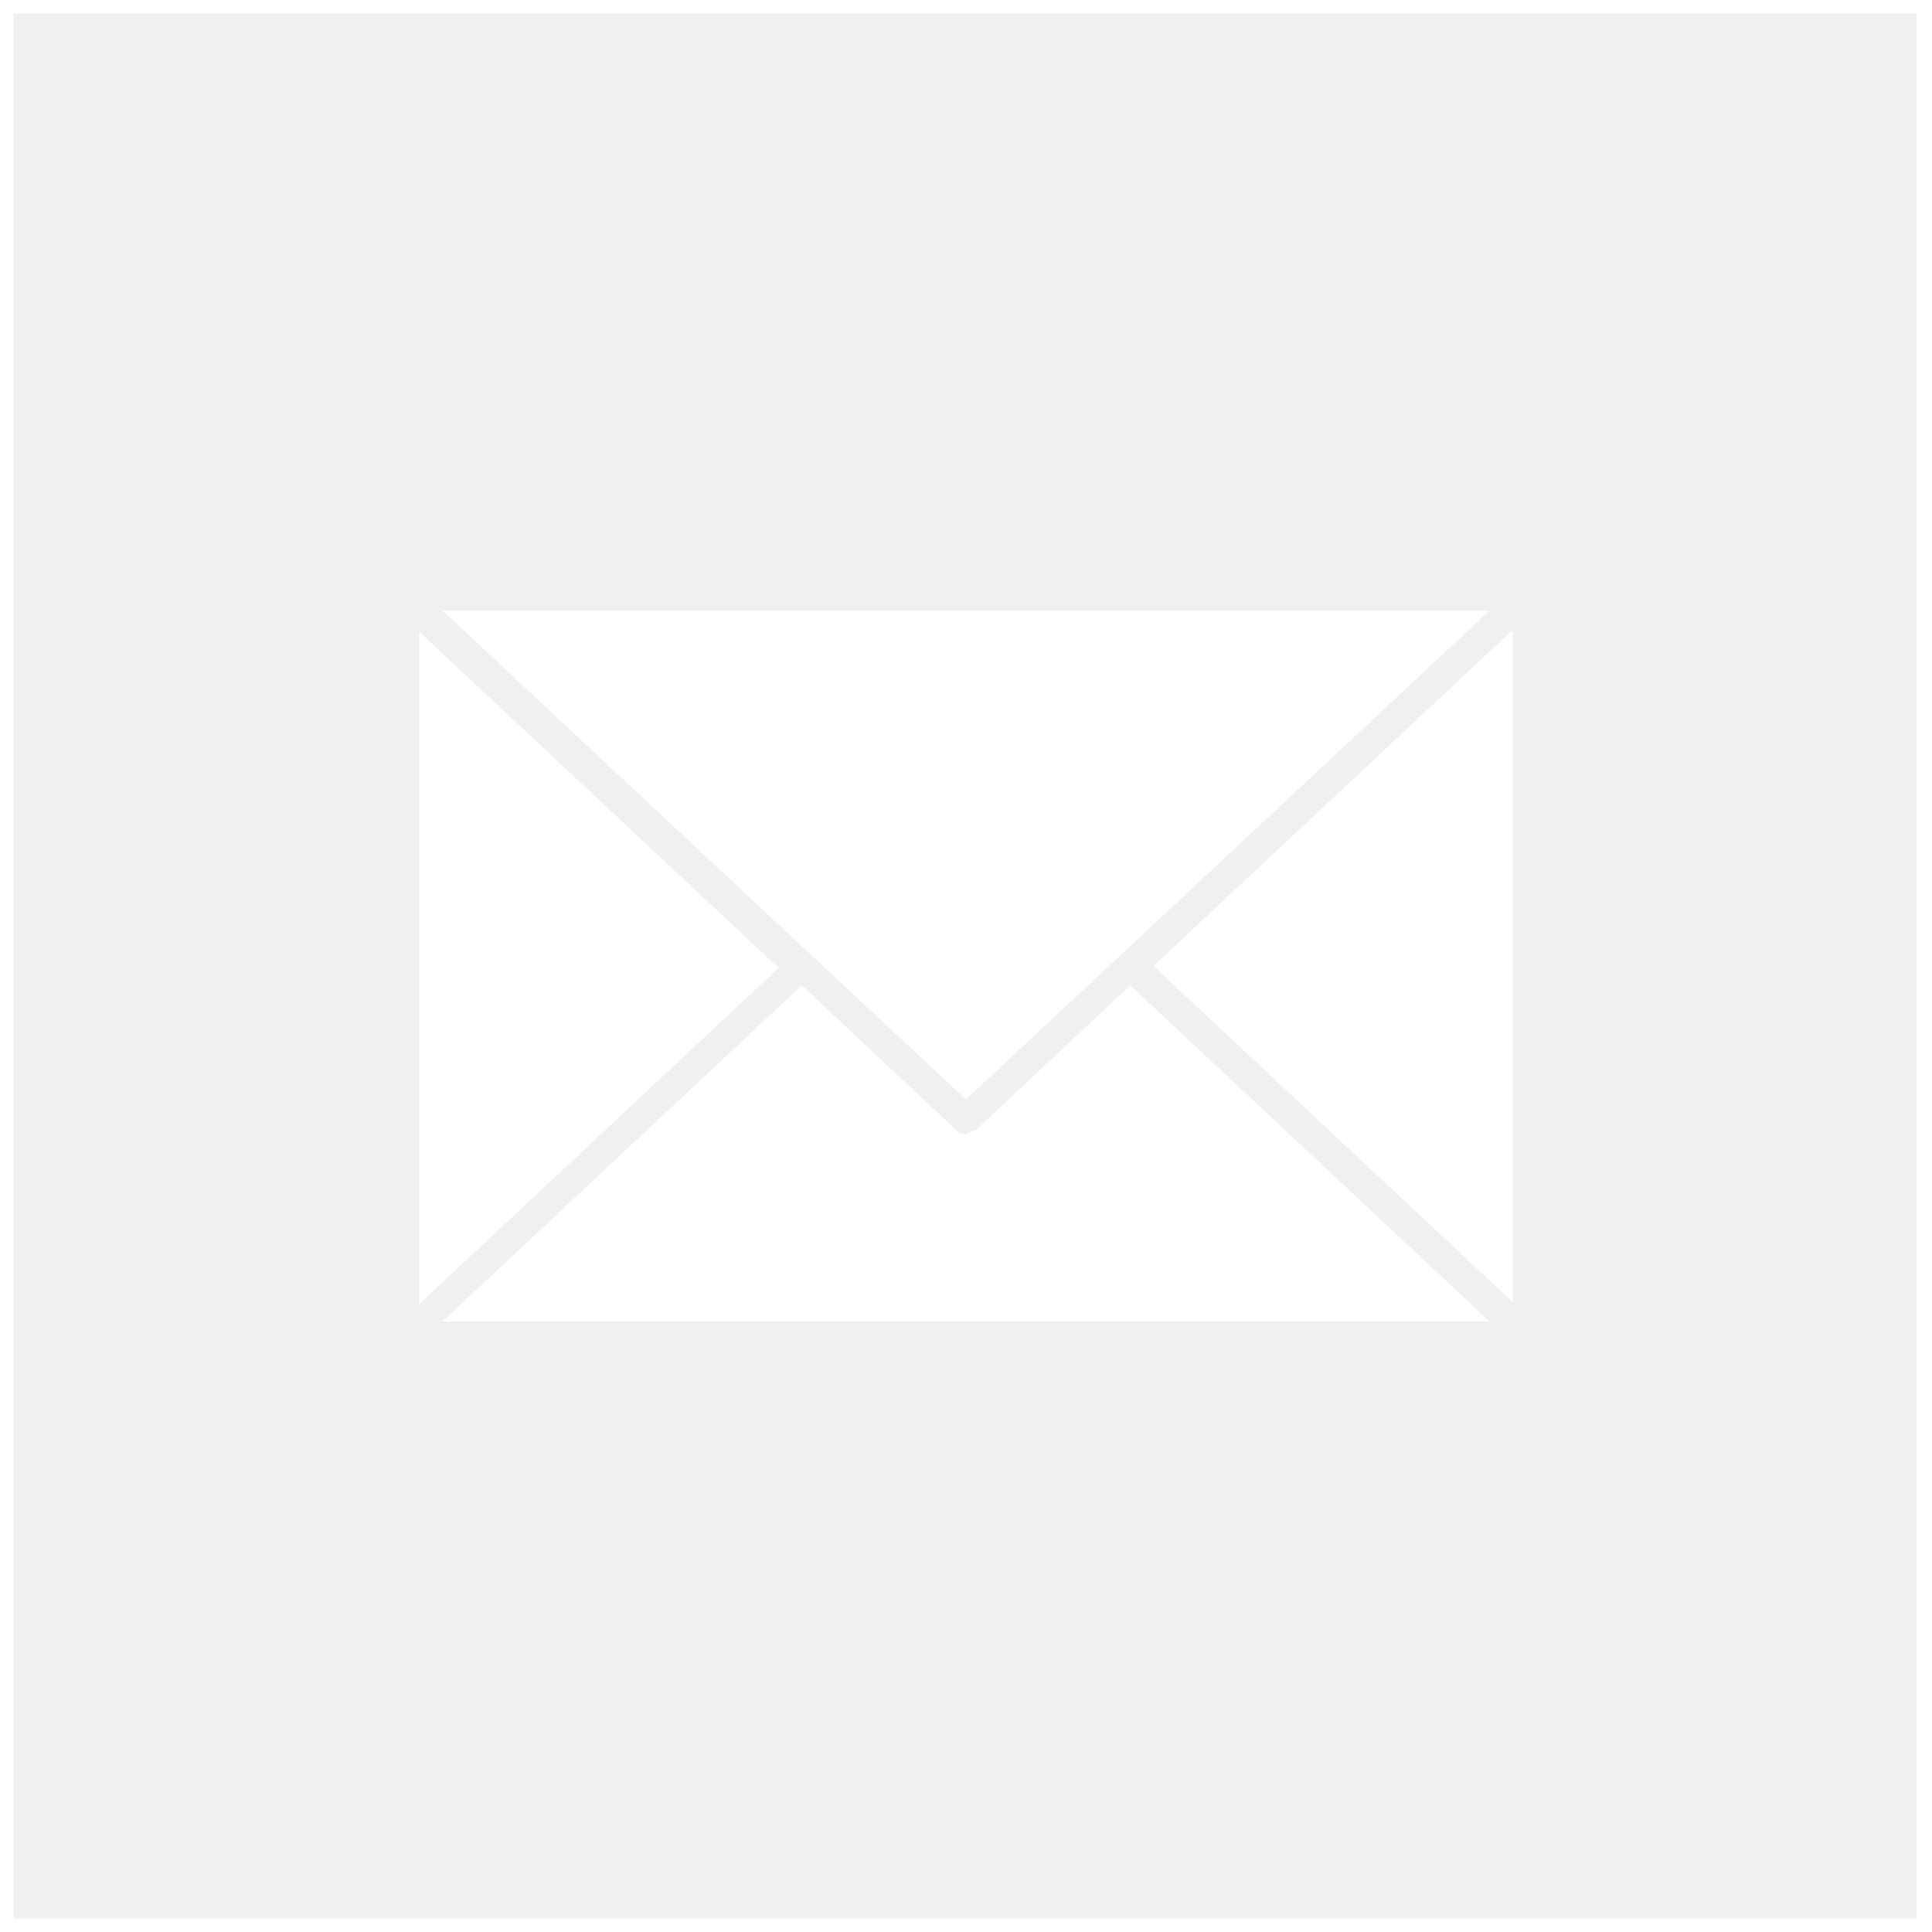
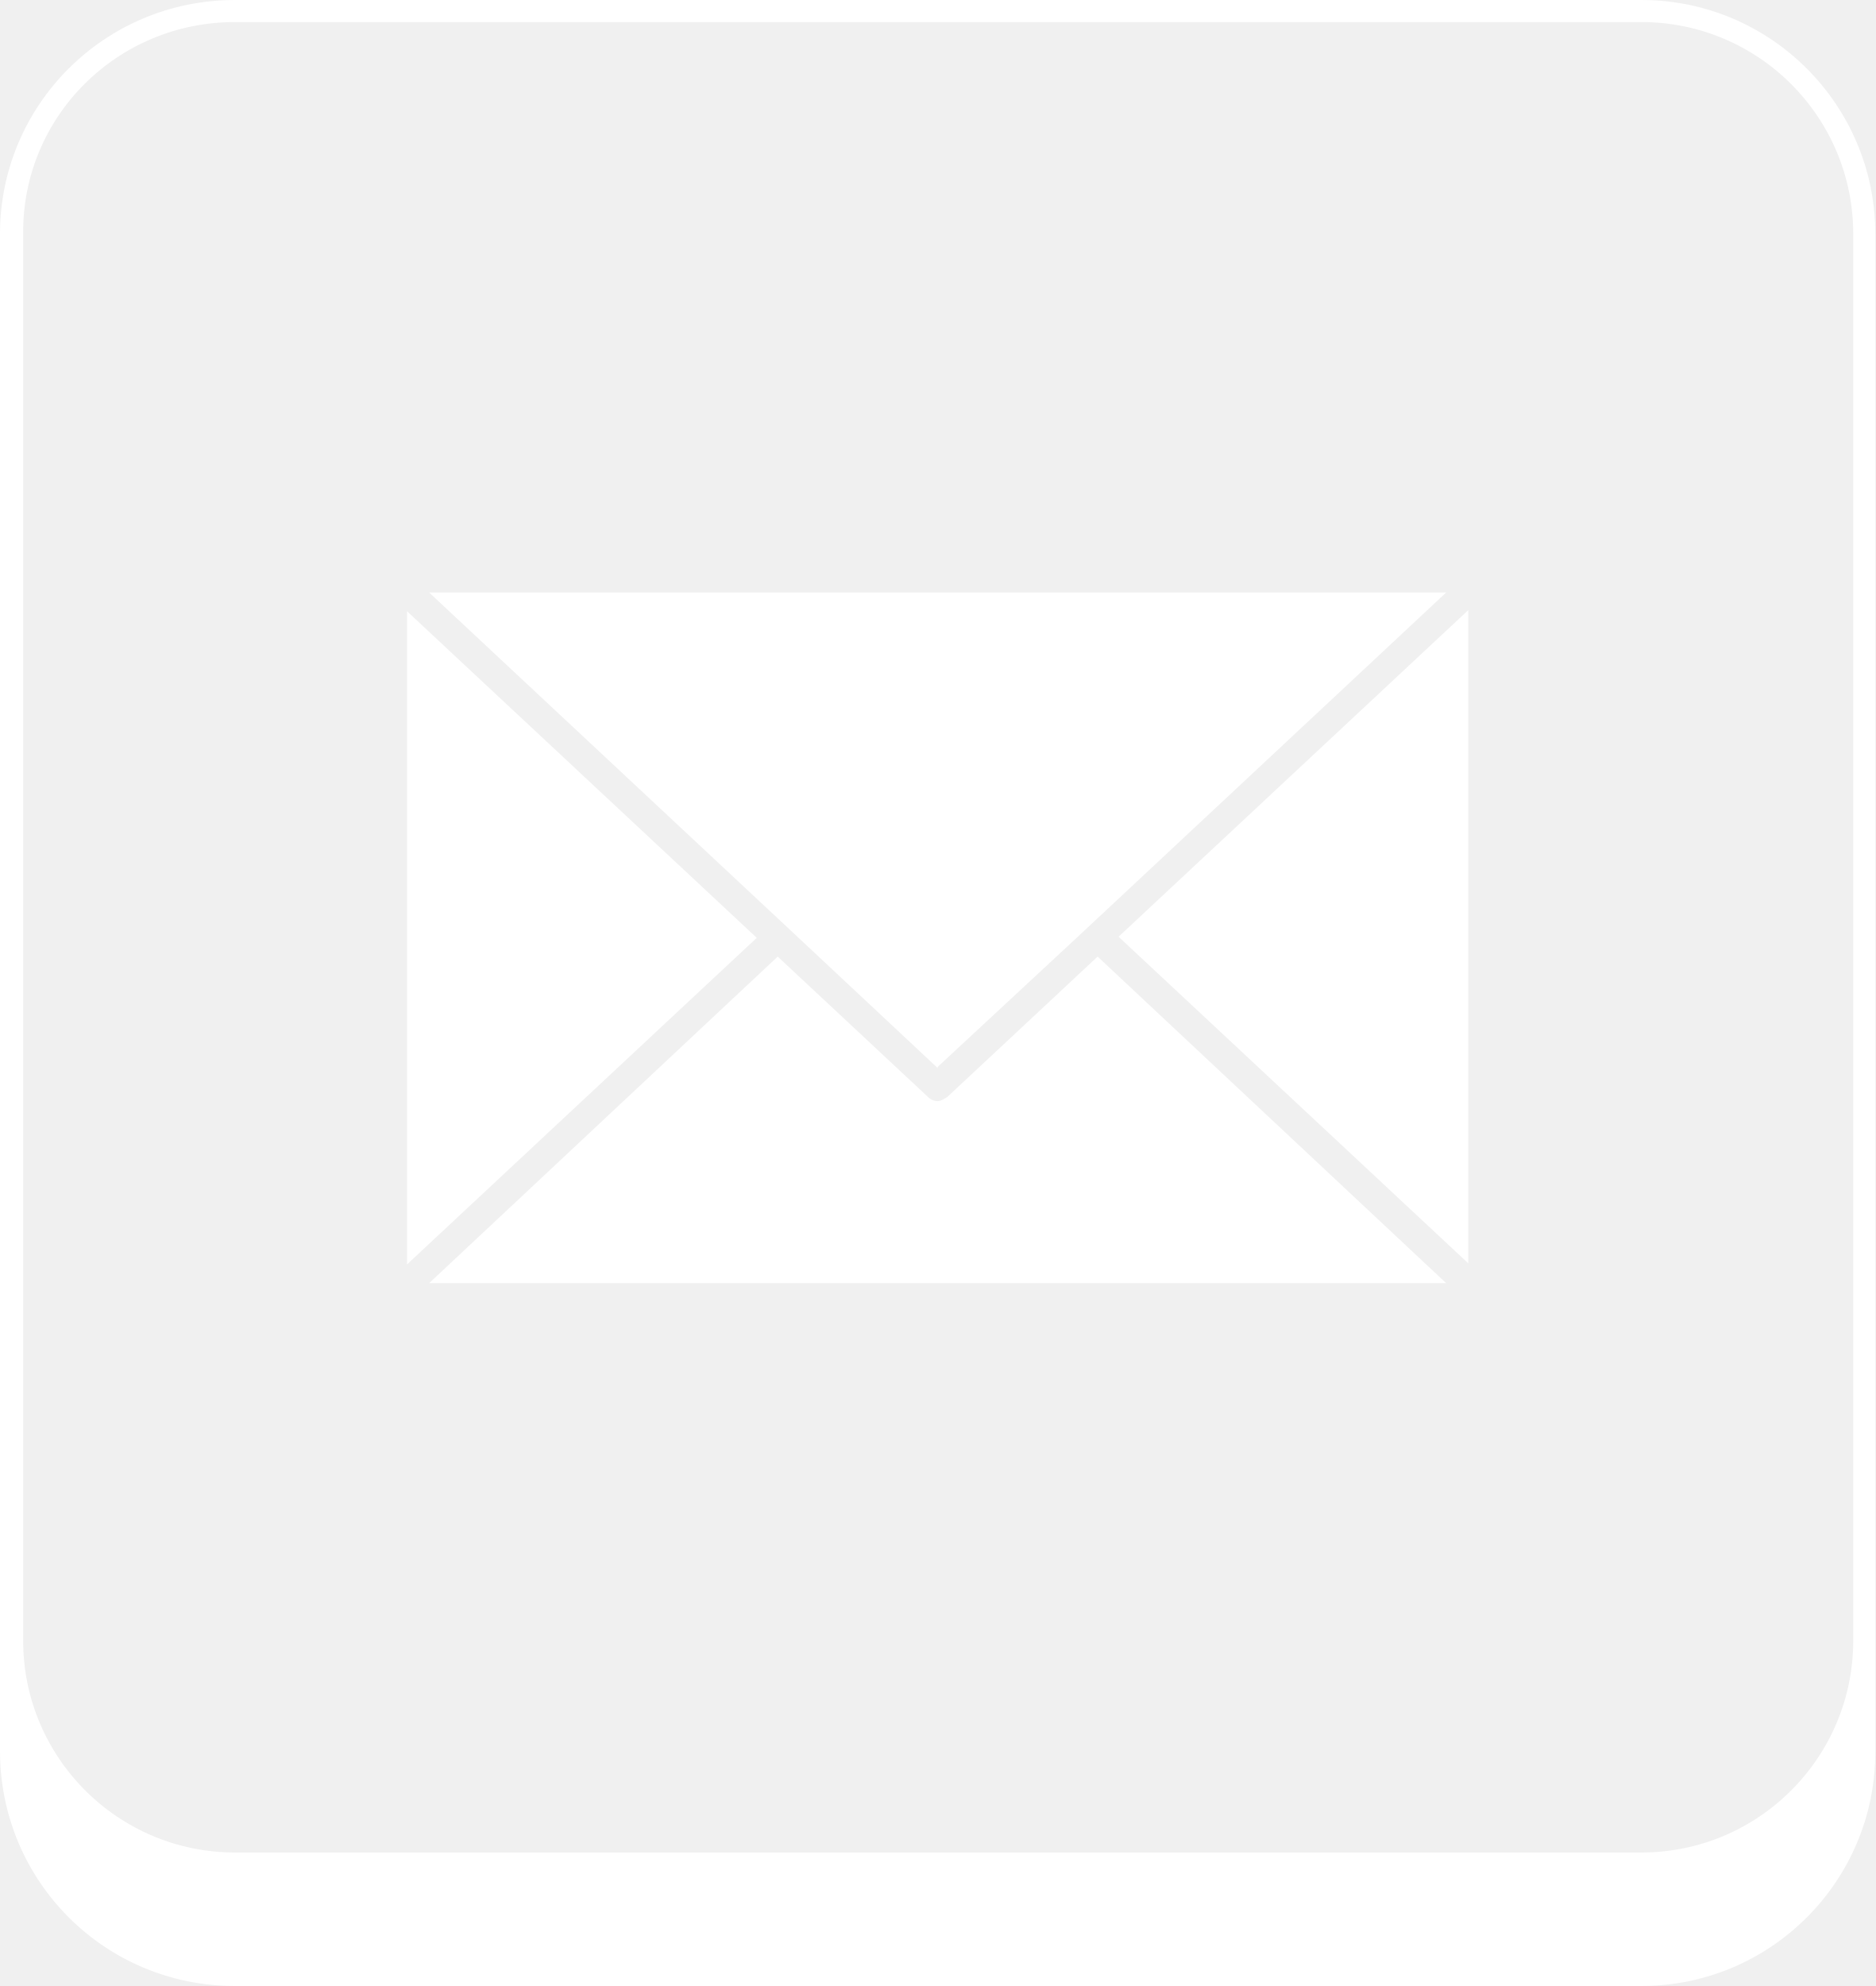
- <svg xmlns="http://www.w3.org/2000/svg" id="Layer_1" version="1.1" viewBox="0 0 100 100">
+ <svg xmlns="http://www.w3.org/2000/svg" id="Layer_1" version="1.1" viewBox="0 0 170 180">
  <defs>
    <style>
      .st0 {
        fill: #fff;
      }
    </style>
  </defs>
-   <path class="st0" d="M50.5,58.5c-.2,0-.4.2-.5.2s-.4,0-.5-.2l-8-7.5-18.6,17.4h54.2l-18.6-17.4-8,7.5ZM50,56.9l7.4-6.9,19.7-18.4H22.9l19.8,18.5,7.4,6.9h0ZM21.7,32.6v34.9l18.6-17.4-18.6-17.4h0ZM78.3,67.5v-34.9l-18.6,17.4,18.6,17.4h0Z" />
-   <path class="st0" d="M100,100H0V0h100v100ZM.7,99.3h98.5V.7H.7v98.5Z" />
+   <path class="st0" d="M85.9,99.4c-.3.2-.6.4-.9.4s-.6-.1-.9-.4l-13.6-12.7-31.6,29.6h92.2l-31.6-29.6-13.6,12.7ZM85,96.7l12.6-11.7,33.5-31.3H38.9l33.6,31.4,12.5,11.7ZM36.9,55.3v59.3l31.7-29.6-31.7-29.6ZM133.1,114.6v-59.3l-31.7,29.6,31.7,29.6ZM148.7,0H21.3C9.5,0,0,9.5,0,21.2v137.5C0,170.5,9.5,180,21.3,180h127.5c11.7,0,21.2-9.5,21.2-21.2V21.2c0-11.7-9.5-21.2-21.2-21.2ZM168,22.4v126.3c0,10.6-8.6,19.2-19.2,19.2H21.3c-10.6,0-19.2-8.6-19.2-19.2V21.2C2,10.6,10.6,2,21.3,2h127.5c10.6,0,19.2,8.6,19.2,19.2v1.1Z" />
</svg>
